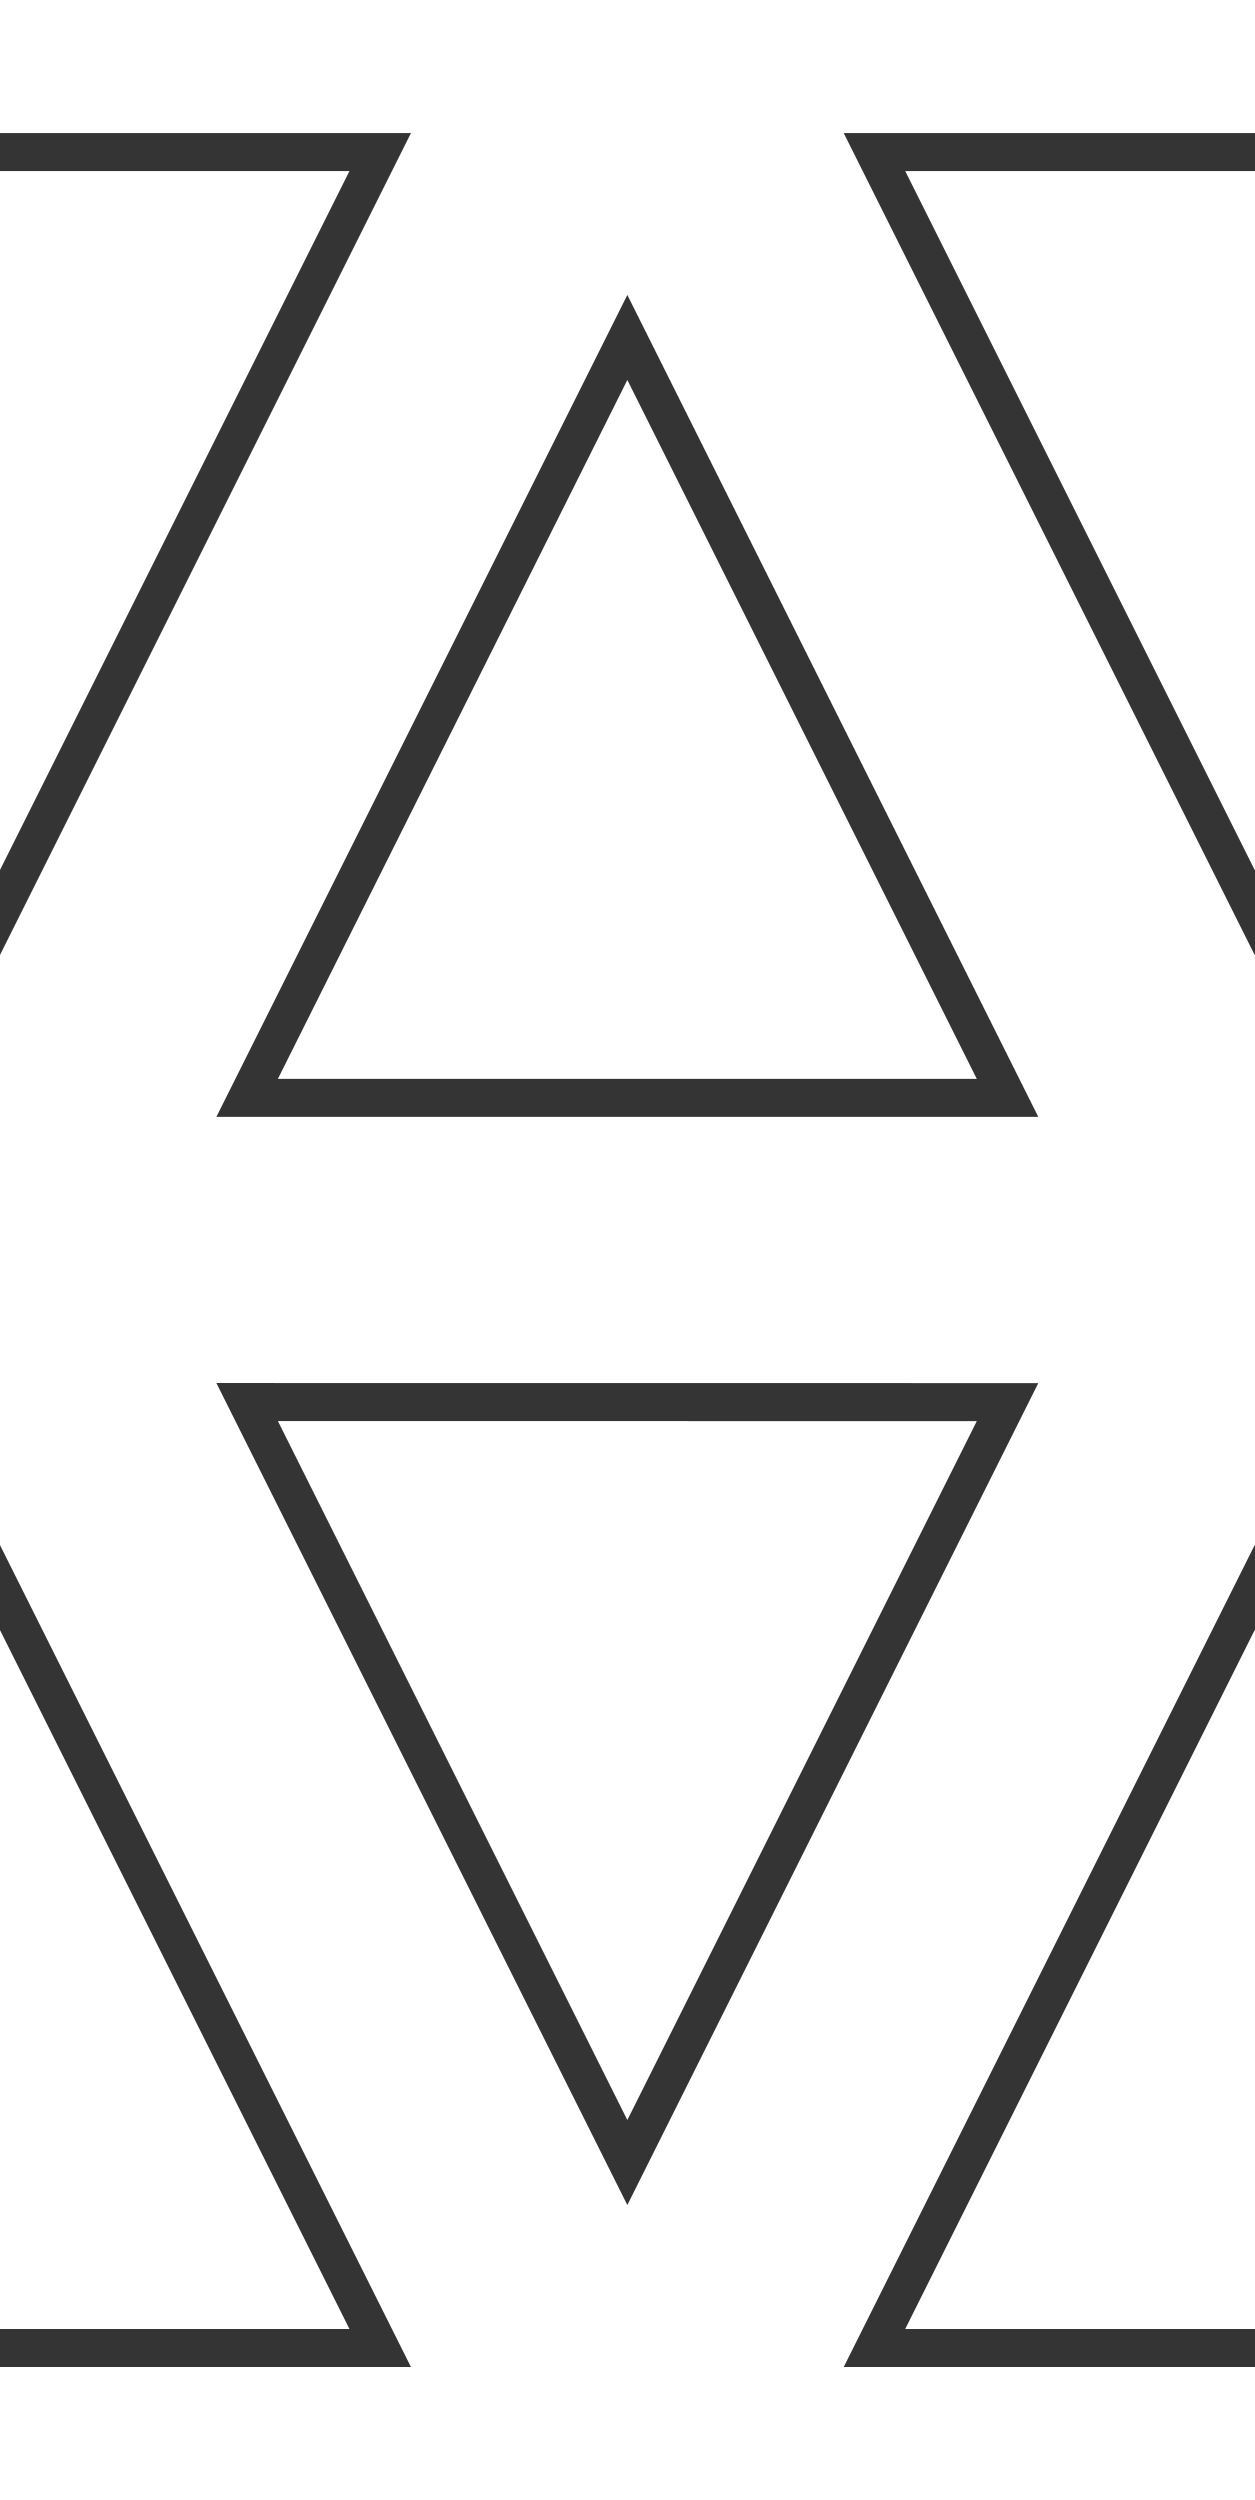
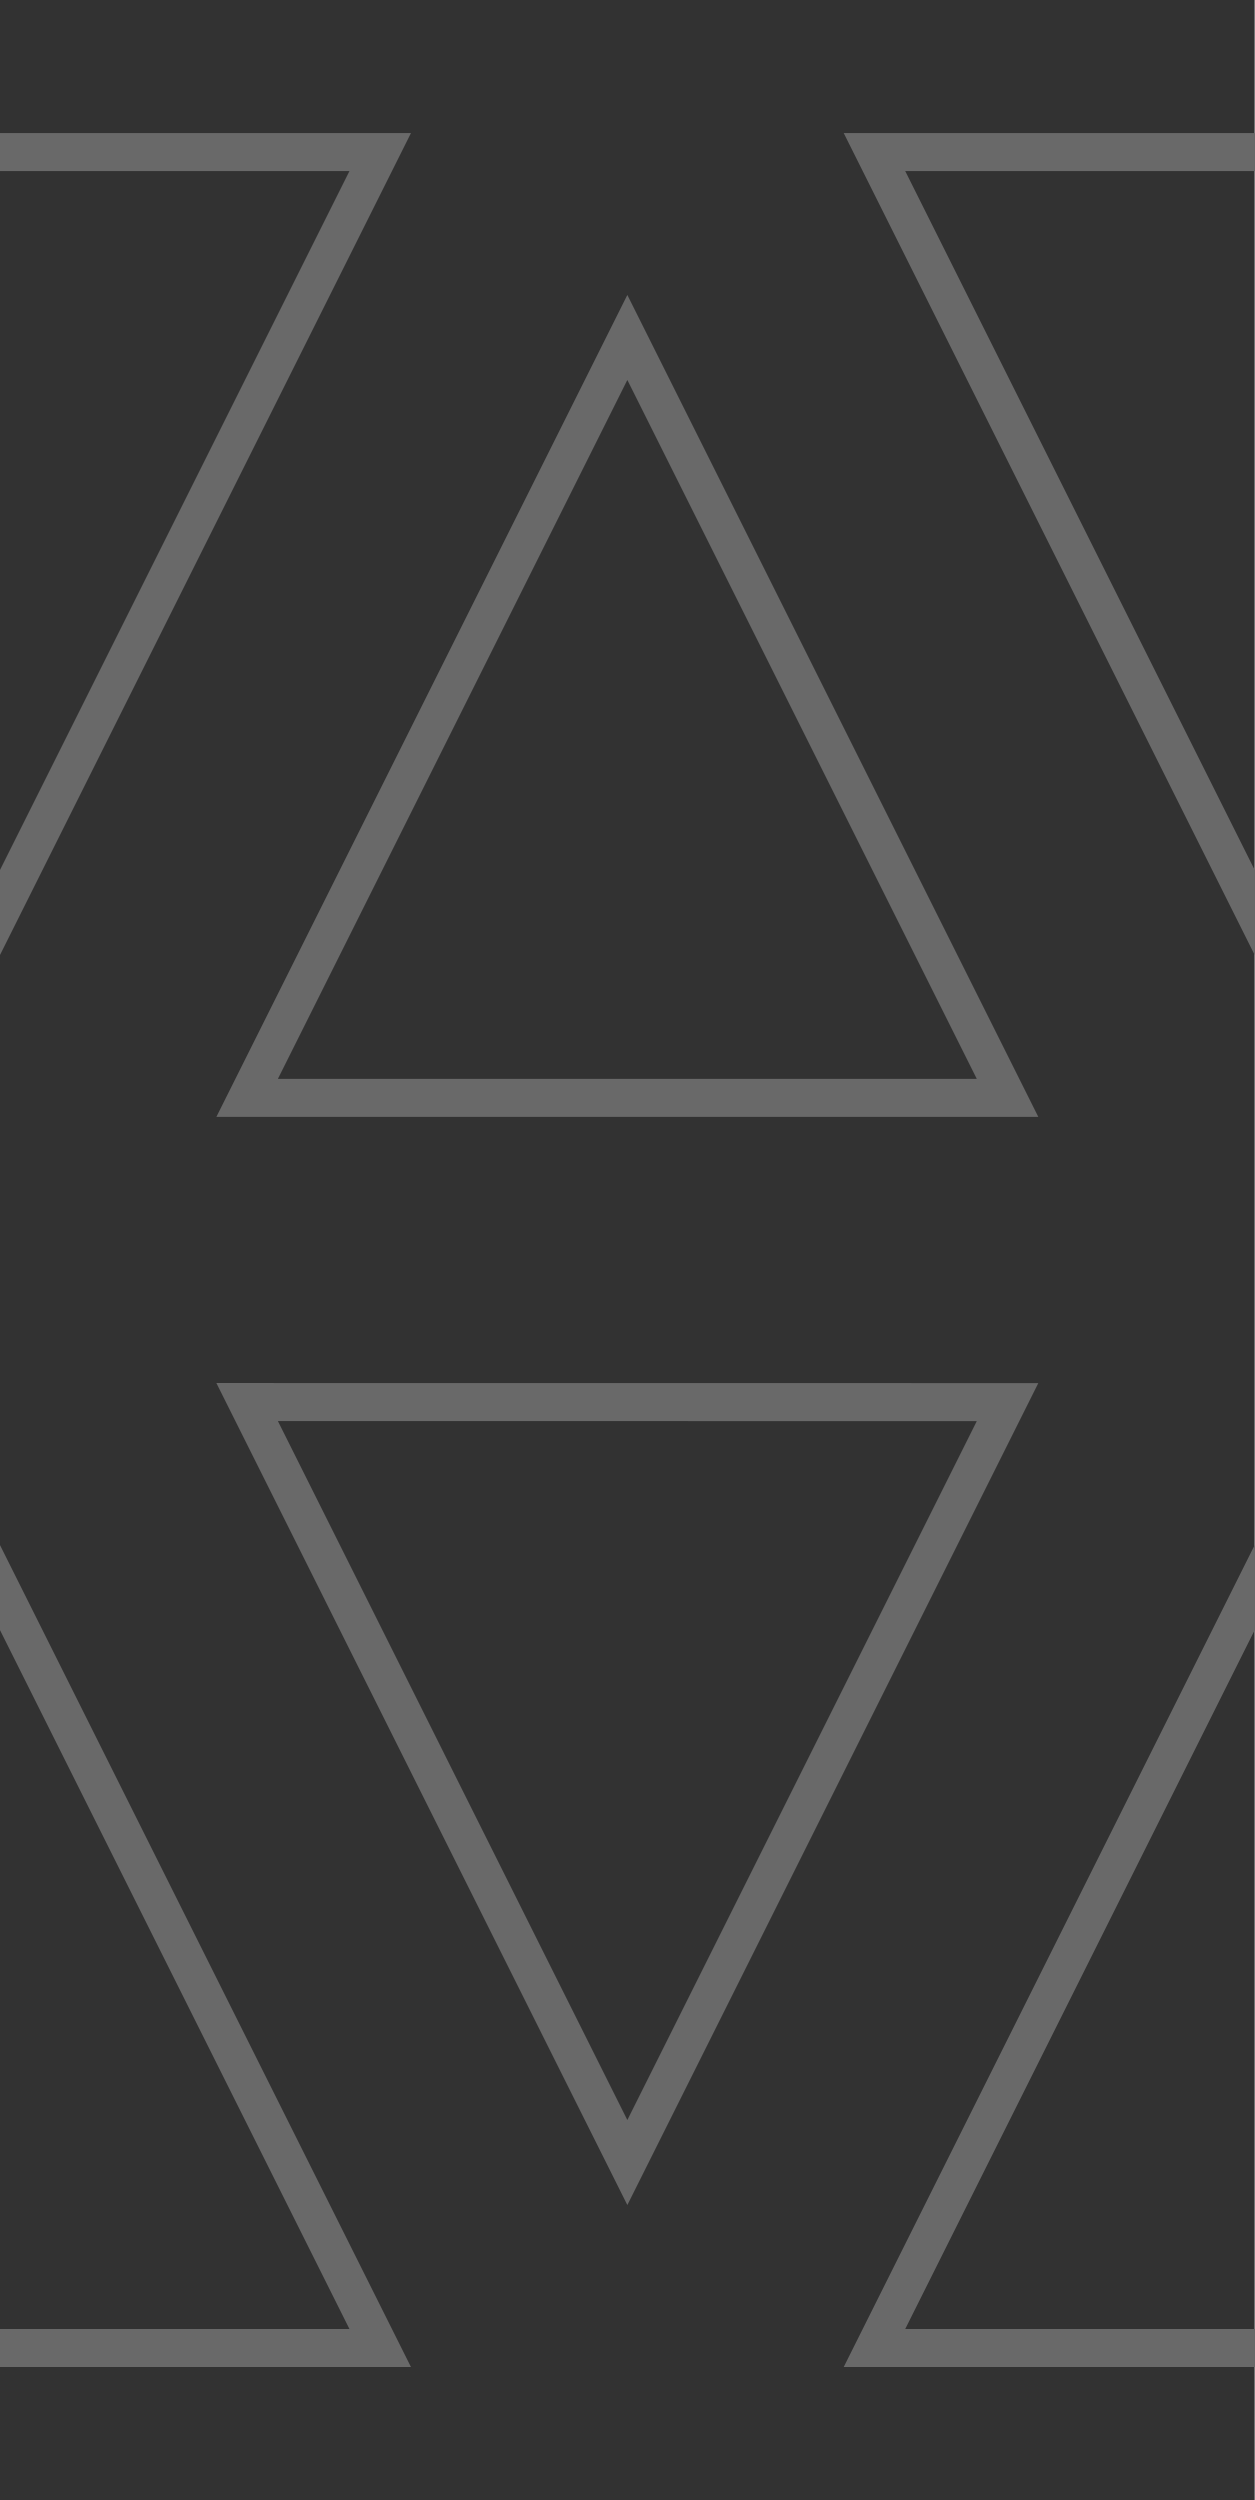
<svg xmlns="http://www.w3.org/2000/svg" width="16.5" height="32.877" transform="scale(1)">
-   <rect x="0" y="0" width="20%" height="20%" fill="none" />
-   <path d="M-5 2l5 10L5 2zm16.5 0l5 10 5-10zM8.25 4.438l-5 10h10zm-5 14l5 10.001 5-10zM0 20.878l-5 10H5zm16.5 0l-5 10h10z" stroke-width="0.5" stroke="#343434" fill="none" />
+   <rect x="0" y="0" width="100%" height="100%" fill="#323232" />
+   <path d="M-5 2l5 10L5 2zm16.5 0l5 10 5-10zM8.25 4.438l-5 10h10zm-5 14l5 10.001 5-10zM0 20.878l-5 10H5zm16.5 0l-5 10h10z" stroke-width="0.5" stroke="#696969" fill="none" />
</svg>
